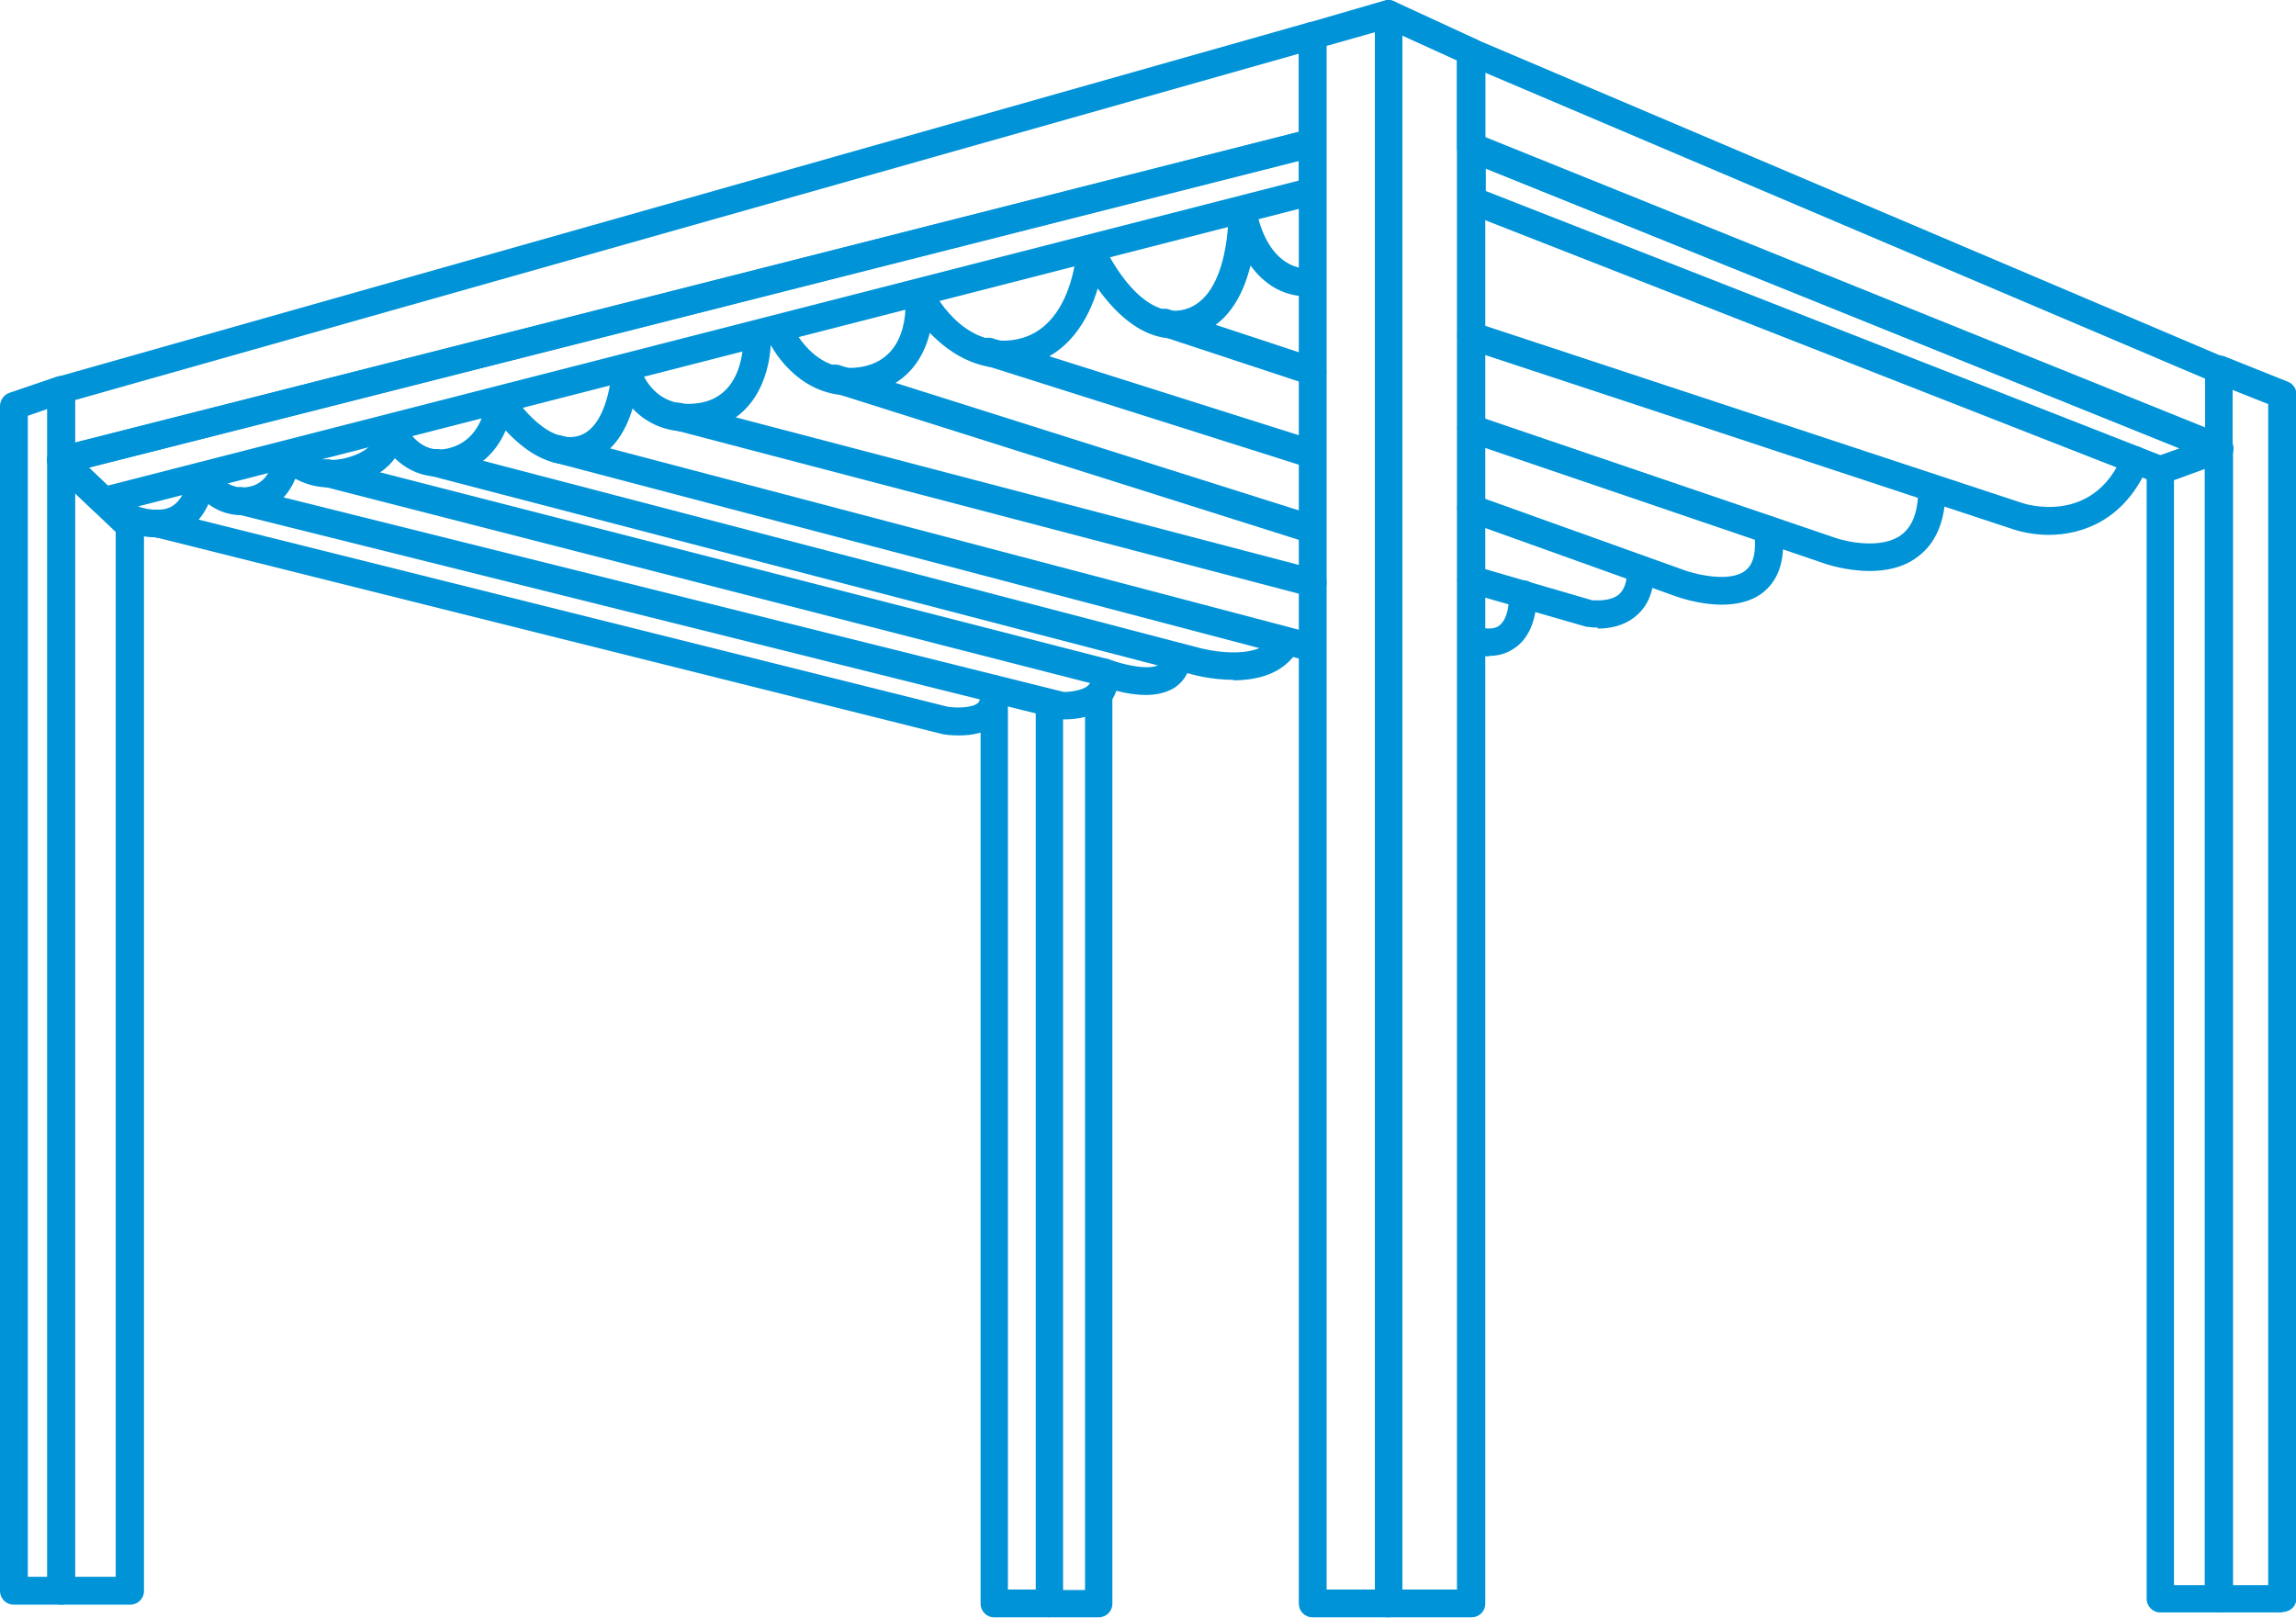
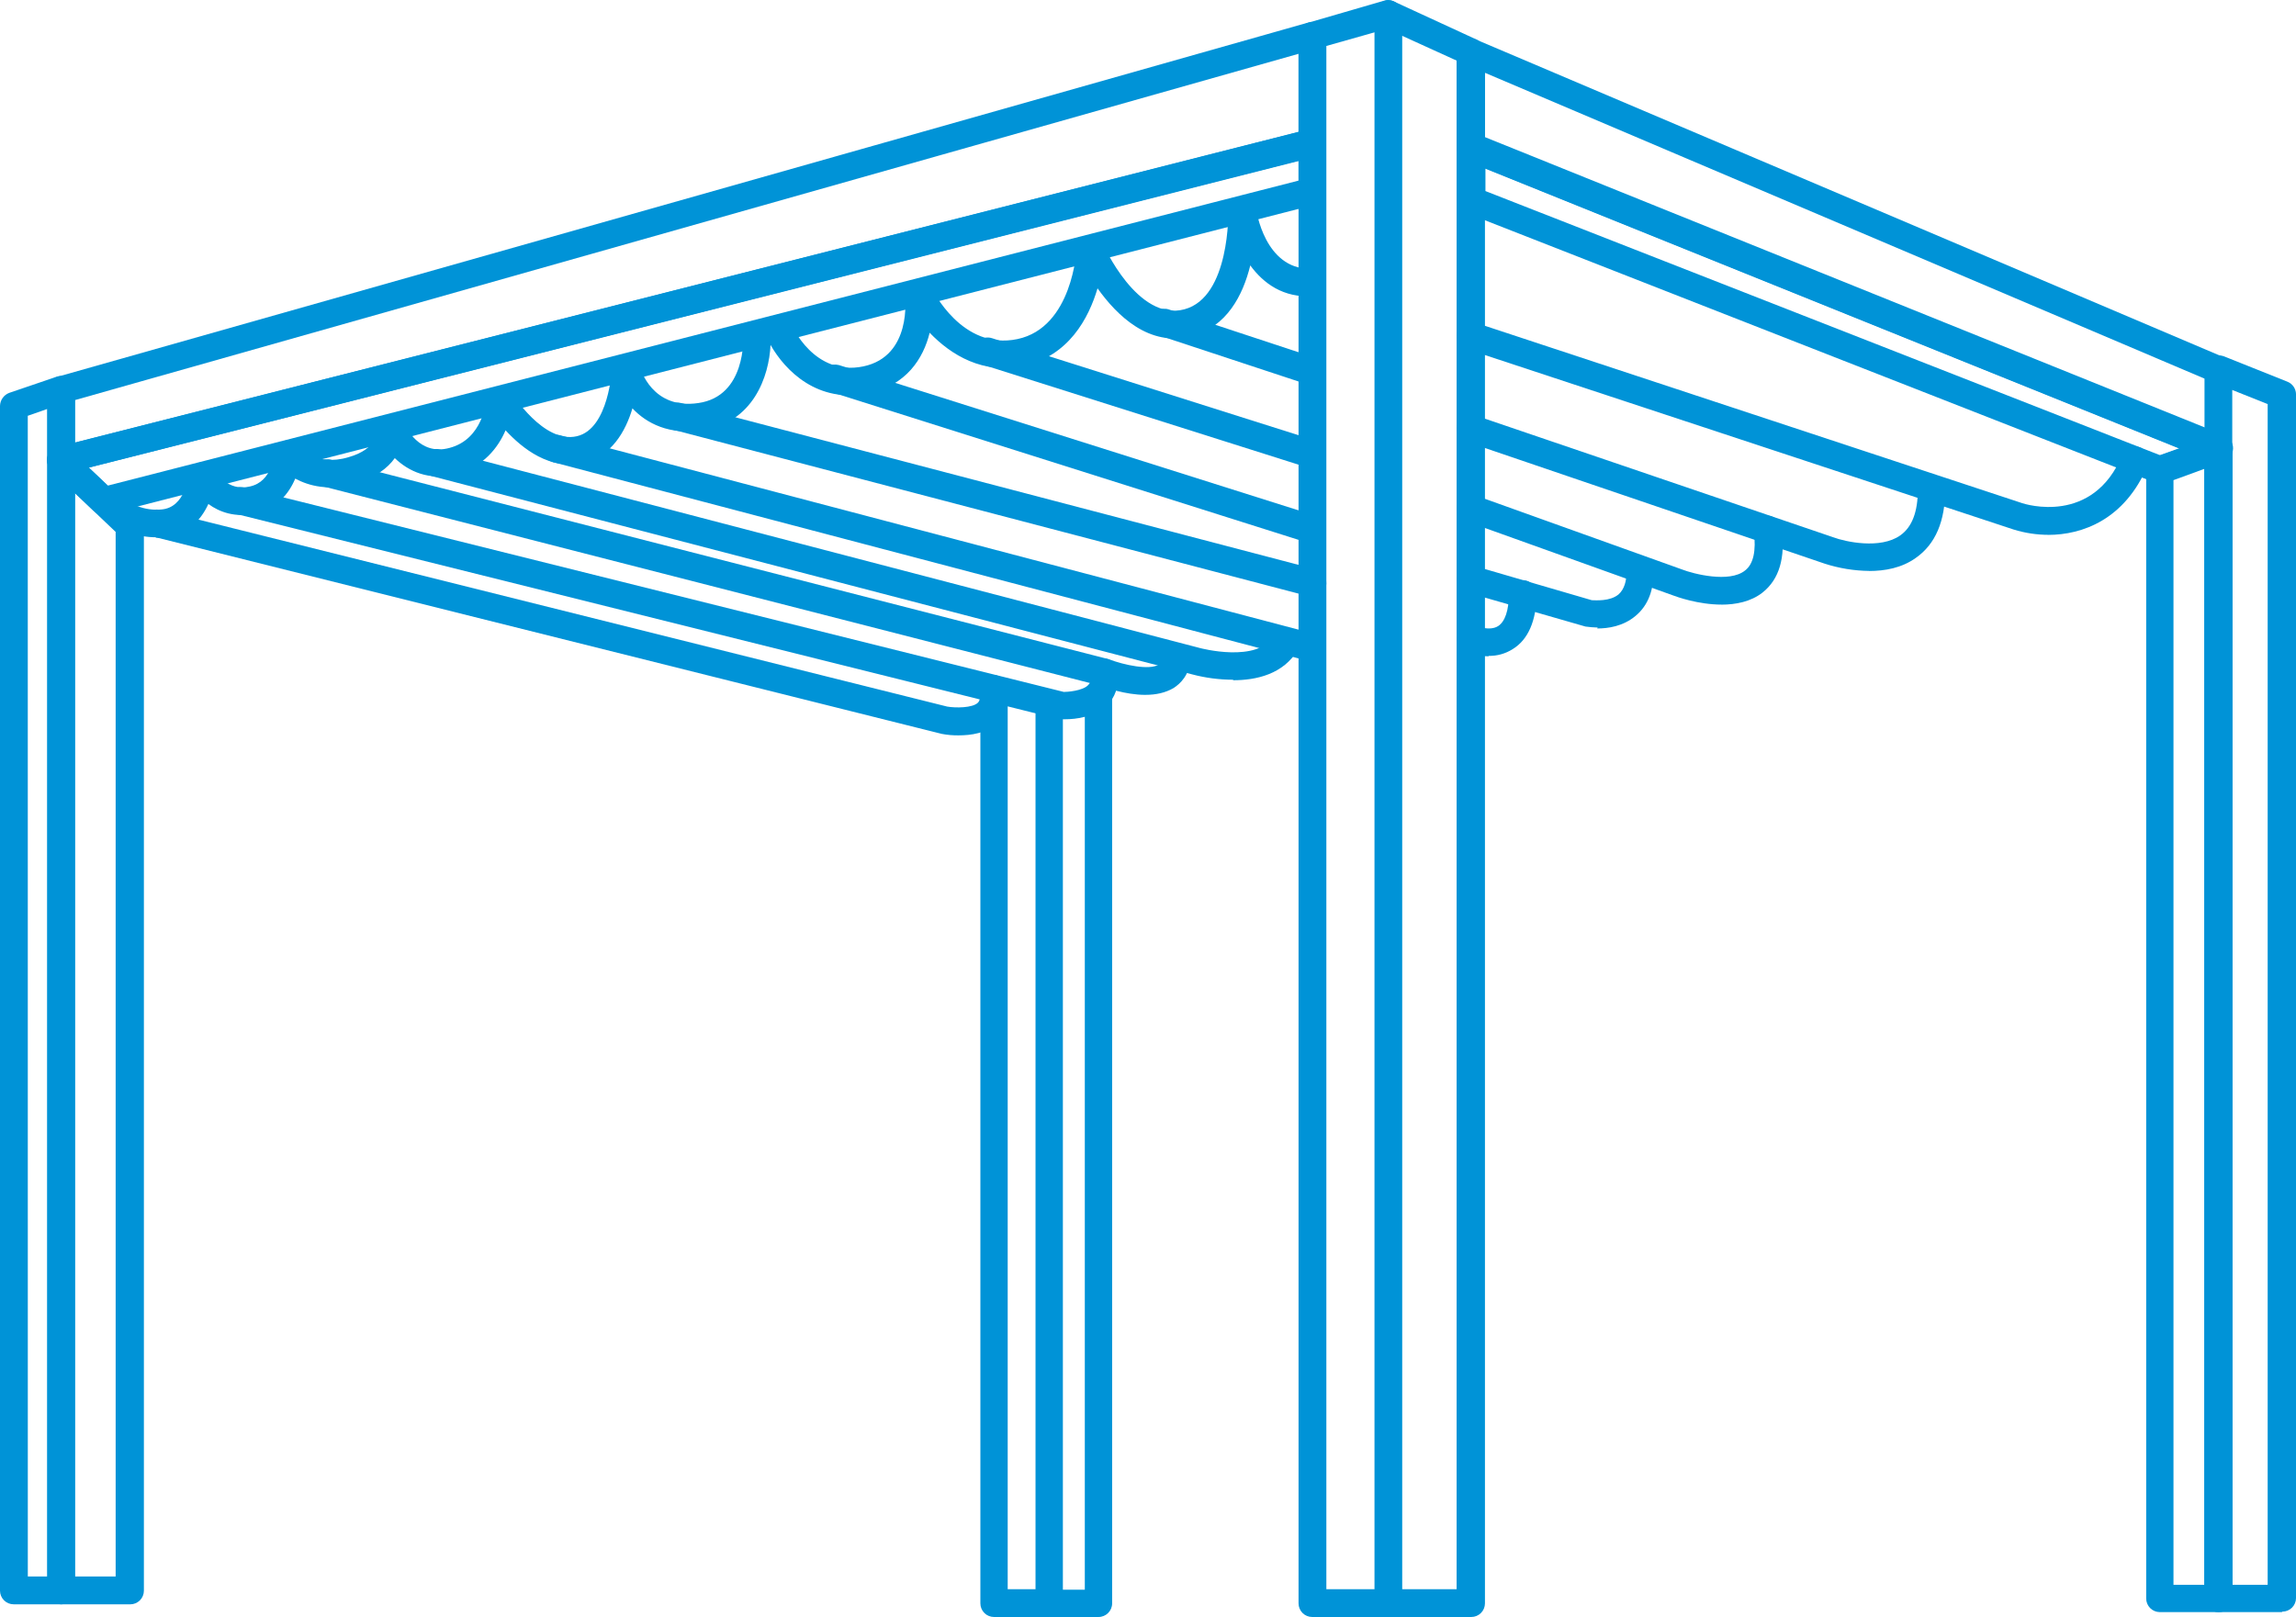
- <svg xmlns="http://www.w3.org/2000/svg" id="Layer_2" data-name="Layer 2" viewBox="0 0 47.04 33.14">
+ <svg xmlns="http://www.w3.org/2000/svg" id="Layer_1" data-name="Layer 1" viewBox="0 0 1942 1367.94">
  <defs>
-     <style>
-       .cls-1 {
-         fill: #0093d7;
-       }
-     </style>
+     <style>.cls-1{fill:#0093d7;}</style>
  </defs>
-   <g id="Layer_1-2" data-name="Layer 1">
-     <g>
-       <path class="cls-1" d="M1.25,32.88H.28c-.16,0-.28-.13-.28-.28V8.32c0-.12.08-.23.19-.27l.97-.33c.09-.03.18-.02.26.04.07.05.12.14.12.23v24.61c0,.16-.13.28-.28.28ZM.57,32.31h.4V8.38l-.4.14v23.79Z" />
-       <path class="cls-1" d="M2.66,32.88h-1.41c-.16,0-.28-.13-.28-.28V9.43c0-.11.07-.22.17-.26.11-.05.23-.02.31.06l1.41,1.34c.06.05.09.13.09.21v21.82c0,.16-.13.28-.28.28ZM1.53,32.31h.84V10.9l-.84-.8v22.21Z" />
-       <path class="cls-1" d="M28.45,33.14h-1.56c-.16,0-.28-.13-.28-.28V.73c0-.13.08-.24.21-.27L28.37.01c.09-.03.18,0,.25.05.07.05.11.14.11.23v32.57c0,.16-.13.28-.28.28ZM27.18,32.57h.99V.66l-.99.28v31.62Z" />
-       <path class="cls-1" d="M30.14,33.14h-1.69c-.16,0-.28-.13-.28-.28V.29c0-.1.05-.19.13-.24.08-.05.18-.06.27-.02l1.69.78c.1.05.17.15.17.26v31.79c0,.16-.13.28-.28.28ZM28.73,32.57h1.12V1.24l-1.12-.51v31.84Z" />
-       <path class="cls-1" d="M1.25,9.72c-.06,0-.12-.02-.17-.06-.07-.05-.11-.14-.11-.22v-1.45c0-.13.08-.24.21-.27L26.81.46c.08-.03.18,0,.25.05s.11.14.11.23v2.19c0,.13-.09.24-.21.28L1.32,9.71s-.05,0-.07,0ZM1.53,8.2v.87L26.61,2.7v-1.6L1.53,8.2Z" />
-       <path class="cls-1" d="M2.12,10.55c-.07,0-.14-.03-.2-.08l-.87-.83c-.07-.07-.1-.18-.08-.28.03-.1.11-.18.21-.2L26.82,2.65c.08-.02.18,0,.24.05.07.05.11.14.11.22v.99c0,.13-.09.24-.21.28L2.19,10.54s-.05,0-.07,0ZM1.82,9.58l.39.37L26.61,3.7v-.41L1.82,9.58ZM26.89,3.92h0,0Z" />
-       <path class="cls-1" d="M45.46,9.49s-.07,0-.11-.02l-15.32-6.18c-.11-.04-.18-.15-.18-.26v-1.96c0-.1.05-.18.13-.24.08-.05.18-.06.27-.02l15.32,6.51c.11.05.17.15.17.26v1.63c0,.09-.05.18-.13.24-.05.03-.1.05-.16.05ZM30.43,2.83l14.75,5.95v-1.02L30.43,1.49v1.34Z" />
-       <path class="cls-1" d="M46.76,33.04h-1.3c-.16,0-.28-.13-.28-.28V7.57c0-.09.05-.18.12-.24.08-.05.18-.06.27-.03l1.3.52c.11.04.18.15.18.26v24.67c0,.16-.13.28-.28.28ZM45.74,32.48h.73V8.28l-.73-.29v24.48Z" />
-       <path class="cls-1" d="M45.46,33.04h-1.2c-.16,0-.28-.13-.28-.28V9.63c0-.12.08-.23.19-.27l1.2-.43c.09-.03.18-.02.26.04.08.05.12.14.12.23v23.56c0,.16-.13.28-.28.28ZM44.54,32.48h.63V9.61l-.63.23v22.65Z" />
-       <path class="cls-1" d="M44.26,9.91s-.07,0-.1-.02l-14.12-5.53c-.11-.04-.18-.15-.18-.26v-1.09c0-.09.05-.18.13-.24.08-.05.18-.06.27-.03l15.32,6.18c.11.04.18.15.18.27s-.08.22-.19.26l-1.2.43s-.06.02-.1.02ZM30.43,3.91l13.84,5.42.4-.14-14.23-5.74v.47Z" />
-       <path class="cls-1" d="M3.2,11.01c-.79,0-1.23-.56-1.25-.58-.1-.12-.07-.3.05-.4.12-.1.3-.07.4.05.02.02.33.41.91.36.49-.04.55-.69.55-.71.01-.13.1-.23.23-.25.13-.03.25.04.31.15.02.04.26.45.72.34.46-.1.49-.64.49-.67,0-.12.08-.22.2-.26.11-.04.24,0,.31.1.01.02.35.43,1.02.23.6-.17.59-.53.59-.57-.01-.14.08-.27.22-.3.13-.03.28.04.33.17.03.07.31.68.93.51.69-.18.75-.96.75-.99,0-.12.1-.23.22-.26.12-.03.24.02.31.13,0,0,.65,1.04,1.33.88.66-.15.72-1.39.72-1.41,0-.14.11-.26.26-.27.13,0,.27.08.3.22.02.09.27.92,1.21.78.98-.14.92-1.34.92-1.39,0-.14.08-.26.21-.29l.44-.11c.14-.03.28.04.33.17.02.04.47,1.08,1.48.87,1-.21.86-1.41.85-1.46-.02-.14.07-.27.2-.31.14-.04.28.02.34.15.03.05.63,1.3,1.77,1.06,1.13-.24,1.21-1.83,1.21-1.85,0-.13.1-.24.23-.27.14-.02.26.04.31.16,0,.02.71,1.61,1.67,1.35.94-.25.9-2.01.9-2.02,0-.15.11-.28.26-.29.16,0,.29.1.31.24,0,.05.18,1.24,1.1,1.24.02,0,.04,0,.05,0,.15,0,.28.12.28.27,0,.16-.12.29-.27.29-.6.04-1.01-.26-1.28-.63-.15.61-.48,1.26-1.2,1.45-.87.23-1.53-.42-1.93-.98-.18.61-.59,1.39-1.52,1.59-.82.18-1.48-.22-1.92-.68-.13.53-.48,1.08-1.25,1.24-1.04.22-1.71-.46-2.01-.99h0c-.03.64-.35,1.6-1.41,1.75-.66.1-1.13-.14-1.42-.45-.14.47-.43.99-1.02,1.12-.67.15-1.23-.29-1.58-.67-.15.35-.45.75-1.02.9-.55.14-.97-.06-1.25-.33-.15.21-.4.4-.81.52-.54.16-.95.05-1.23-.1-.13.31-.38.62-.83.72-.4.08-.72-.03-.95-.2-.15.33-.44.65-.92.69-.05,0-.11,0-.16,0Z" />
-       <path class="cls-1" d="M21.51,33.14h-1.14c-.16,0-.28-.13-.28-.28V14.12c0-.16.13-.28.28-.28s.28.13.28.28v18.45h.57V14.45c0-.16.13-.28.28-.28s.28.13.28.28v18.4c0,.16-.13.28-.28.28Z" />
-       <path class="cls-1" d="M22.51,33.14h-1c-.16,0-.28-.13-.28-.28s.13-.28.28-.28h.72V14.23c0-.16.13-.28.28-.28s.28.13.28.28v18.63c0,.16-.13.28-.28.28Z" />
-       <path class="cls-1" d="M19.65,15.07c-.18,0-.31-.02-.35-.03L3.15,11c-.15-.04-.25-.19-.21-.34.04-.15.19-.25.34-.21l16.13,4.03c.17.03.52.03.63-.08.02-.02.06-.07.04-.23-.03-.15.08-.3.23-.33.16-.03.3.08.33.23.07.38-.07.61-.2.74-.22.22-.55.26-.8.26Z" />
-       <path class="cls-1" d="M21.83,14.74c-.06,0-.1,0-.12,0L4.87,10.54c-.15-.04-.25-.19-.21-.34.04-.15.18-.25.34-.21l16.8,4.19c.07,0,.38-.02.5-.14.02-.02.07-.07.04-.22-.02-.16.09-.3.24-.32.15-.03.3.09.32.24.05.35-.08.57-.19.69-.26.27-.68.31-.88.31Z" />
-       <path class="cls-1" d="M23.47,14.24c-.41,0-.82-.15-.93-.19l-15.91-4.08c-.15-.04-.24-.19-.2-.35.04-.15.19-.24.35-.2l15.94,4.09c.32.12.83.23,1.03.11.02-.01.07-.05.08-.17.01-.16.14-.29.31-.26.16.01.27.15.26.31-.03.34-.21.51-.35.6-.17.1-.37.14-.57.14Z" />
-       <path class="cls-1" d="M25.27,13.93c-.44,0-.81-.1-.84-.11l-15.57-4.06c-.15-.04-.24-.2-.2-.35.04-.15.19-.24.35-.2l15.58,4.07s1.19.32,1.52-.26c.08-.14.25-.18.39-.1.14.08.18.25.1.39-.3.51-.86.63-1.33.63Z" />
-       <path class="cls-1" d="M26.82,13.53s-.05,0-.07,0l-15.42-4.06c-.15-.04-.24-.2-.2-.35.04-.15.19-.24.35-.2l15.42,4.06c.15.04.24.2.2.35-.03.13-.15.21-.28.21Z" />
-       <path class="cls-1" d="M26.89,12.22s-.05,0-.07,0l-13.01-3.41c-.15-.04-.24-.2-.2-.35.04-.15.19-.24.35-.2l13.01,3.41c.15.04.24.2.2.35-.03.13-.15.21-.28.21Z" />
-       <path class="cls-1" d="M26.82,11.11s-.06,0-.09-.01l-9.71-3.07c-.15-.05-.23-.21-.19-.36.05-.15.2-.23.36-.19l9.71,3.07c.15.05.23.21.19.36-.04.12-.15.2-.27.2Z" />
-       <path class="cls-1" d="M26.82,9.57s-.06,0-.09-.01l-6.57-2.08c-.15-.05-.23-.21-.19-.36.05-.15.21-.23.36-.19l6.57,2.08c.15.05.23.21.19.36-.04.12-.15.2-.27.2Z" />
-       <path class="cls-1" d="M26.89,7.89s-.06,0-.09-.01l-3.03-1c-.15-.05-.23-.21-.18-.36.05-.15.22-.23.36-.18l3.03,1c.15.05.23.21.18.36-.04.12-.15.2-.27.2Z" />
-       <path class="cls-1" d="M41.98,10.96c-.28,0-.53-.05-.72-.11l-11.21-3.7c-.15-.05-.23-.21-.18-.36.05-.15.21-.23.36-.18l11.21,3.7c.06.02,1.45.46,2.05-.99.06-.15.23-.22.37-.15.14.06.21.23.15.37-.47,1.11-1.34,1.42-2.04,1.42Z" />
-       <path class="cls-1" d="M38.31,11.7c-.48,0-.89-.14-.92-.15l-7.34-2.5c-.15-.05-.23-.21-.18-.36.05-.15.21-.23.36-.18l7.34,2.5c.24.09.96.25,1.37-.04.24-.17.36-.48.36-.94,0-.16.13-.28.28-.28s.28.13.28.28c0,.65-.2,1.12-.6,1.4-.29.21-.64.27-.96.27Z" />
-       <path class="cls-1" d="M35.28,12.39c-.48,0-.92-.16-1-.19l-4.24-1.52c-.15-.05-.22-.22-.17-.36.05-.15.21-.22.36-.17l4.24,1.52c.23.09.97.28,1.29.02.17-.13.23-.4.18-.8-.02-.16.09-.3.25-.32.14-.02.3.09.32.25.08.61-.05,1.05-.39,1.32-.24.19-.55.25-.85.25Z" />
-       <path class="cls-1" d="M32.74,12.86c-.13,0-.23-.02-.25-.02l-2.43-.7c-.15-.04-.24-.2-.19-.35.04-.15.2-.24.35-.19l2.4.7c.07,0,.37.03.55-.12.11-.1.17-.27.16-.5,0-.16.12-.29.28-.29h0c.15,0,.28.12.28.28,0,.42-.11.73-.37.95-.26.22-.57.26-.79.26Z" />
-       <path class="cls-1" d="M30.51,13.45c-.25,0-.45-.08-.48-.1-.14-.06-.21-.23-.15-.37.06-.14.23-.21.37-.15,0,0,.28.11.45,0,.14-.09.22-.32.22-.66,0-.16.14-.27.29-.28.16,0,.28.14.28.29-.01.55-.18.93-.49,1.12-.17.11-.34.14-.5.14Z" />
-     </g>
+   <g id="Layer_1-2" data-name="Layer 1-2">
+     <path class="cls-1" d="M89.59,1516.54h-40A11.54,11.54,0,0,1,38,1505V502.82a12.07,12.07,0,0,1,7.84-11.14l40-13.62a11.21,11.21,0,0,1,10.73,1.65,12.09,12.09,0,0,1,5,9.49V1505A11.53,11.53,0,0,1,90,1516.54ZM61.53,1493H78V505.3l-16.51,5.78Z" transform="translate(-38 -159.33)" />
+     <path class="cls-1" d="M147.79,1516.54H89.59A11.54,11.54,0,0,1,78,1505V548.64a11.85,11.85,0,0,1,7-10.74,11.34,11.34,0,0,1,12.8,2.48l58.2,55.31a11.26,11.26,0,0,1,3.71,8.67V1505a11.53,11.53,0,0,1-11.56,11.56ZM101.15,1493h34.67V609.31l-34.67-33Z" transform="translate(-38 -159.33)" />
+     <path class="cls-1" d="M1212.28,1527.27h-64.39a11.54,11.54,0,0,1-11.56-11.56V189.54A11.09,11.09,0,0,1,1145,178.4l64-18.58c3.71-1.24,7.43,0,10.32,2.07a11.73,11.73,0,0,1,4.54,9.49V1515.71A11.54,11.54,0,0,1,1212.28,1527.27Zm-52.42-23.53h40.86V186.65l-40.86,11.56V1503.74Z" transform="translate(-38 -159.33)" />
+     <path class="cls-1" d="M1282,1527.27h-69.76a11.54,11.54,0,0,1-11.56-11.56V171.38a11.63,11.63,0,0,1,5.37-9.91,11.85,11.85,0,0,1,11.14-.82L1287,192.84a12.3,12.3,0,0,1,7,10.73V1515.71a11.54,11.54,0,0,1-11.56,11.56Zm-58.2-23.53h46.23V210.59l-46.23-21.05Z" transform="translate(-38 -159.33)" />
+     <path class="cls-1" d="M89.59,560.61a11.21,11.21,0,0,1-7-2.48A11.53,11.53,0,0,1,78,549.05V489.2a11.07,11.07,0,0,1,8.66-11.14L1144.59,178.4c3.3-1.24,7.43,0,10.32,2.06a11.73,11.73,0,0,1,4.54,9.49v90.4a12.4,12.4,0,0,1-8.67,11.55L92.48,560.19H89.59Zm11.56-62.74v35.91L1136.33,270.85v-66Z" transform="translate(-38 -159.33)" />
+     <path class="cls-1" d="M125.5,594.86a13,13,0,0,1-8.25-3.3L81.34,557.3A13,13,0,0,1,78,545.75a11.73,11.73,0,0,1,8.66-8.26L1145,268.79a12,12,0,0,1,9.91,2.06,11.54,11.54,0,0,1,4.54,9.08V320.8a12.4,12.4,0,0,1-8.67,11.55L128.39,594.45H125.5Zm-12.38-40,16.1,15.27,1007.11-258V295.21ZM1147.89,321.21Z" transform="translate(-38 -159.33)" />
+     <path class="cls-1" d="M1914.37,551.11a12.78,12.78,0,0,1-4.54-.82L1277.5,295.21a11.59,11.59,0,0,1-7.43-10.74v-80.9c0-4.12,2.06-7.42,5.36-9.9a11.87,11.87,0,0,1,11.15-.83l632.33,268.71a11.59,11.59,0,0,1,7,10.73v67.28a12.74,12.74,0,0,1-5.37,9.9,12.43,12.43,0,0,1-6.6,2.07ZM1294,276.22l608.81,245.59v-42.1L1294,220.91Z" transform="translate(-38 -159.33)" />
+     <path class="cls-1" d="M1968,1523.14h-53.66a11.53,11.53,0,0,1-11.55-11.55V471.86a13.59,13.59,0,0,1,5-9.9,13.18,13.18,0,0,1,11.14-1.24l53.66,21.46a11.57,11.57,0,0,1,7.43,10.73V1511.17a11.54,11.54,0,0,1-11.56,11.56Zm-42.1-23.11h30.13V501.17l-30.13-12V1500Z" transform="translate(-38 -159.33)" />
+     <path class="cls-1" d="M1914.37,1523.14h-49.53a11.53,11.53,0,0,1-11.55-11.55V556.89a12.07,12.07,0,0,1,7.84-11.14L1910.66,528a11.21,11.21,0,0,1,10.73,1.65,11,11,0,0,1,4.95,9.49v972.45a11.53,11.53,0,0,1-11.55,11.55Zm-38-23.11h26v-944l-26,9.49V1500Z" transform="translate(-38 -159.33)" />
+     <path class="cls-1" d="M1864.84,568.45s-2.89,0-4.13-.83l-582.8-228.25a11.57,11.57,0,0,1-7.43-10.73v-45a12.76,12.76,0,0,1,5.36-9.91A13.28,13.28,0,0,1,1287,272.5l632.34,255.09a11.71,11.71,0,0,1,7.43,11.14,11.55,11.55,0,0,1-7.85,10.73l-49.53,17.75a16.64,16.64,0,0,1-4.12.83ZM1294,320.8l571.24,223.71,16.52-5.78L1294.42,301.81v19.4Z" transform="translate(-38 -159.33)" />
+     <path class="cls-1" d="M170.08,613.85c-32.61,0-50.77-23.11-51.59-23.94-4.13-4.95-2.89-12.38,2.06-16.51s12.38-2.89,16.51,2.06a44.35,44.35,0,0,0,37.56,14.86c20.23-1.65,22.7-28.48,22.7-29.3a11,11,0,0,1,9.5-10.32c5.36-1.24,10.31,1.65,12.79,6.19.83,1.65,10.73,18.57,29.72,14,19-4.12,20.22-26.41,20.22-27.65,0-4.95,3.31-9.08,8.26-10.73a11.14,11.14,0,0,1,12.79,4.13c.42.82,14.45,17.74,42.11,9.49,24.76-7,24.35-21.88,24.35-23.53a11.67,11.67,0,0,1,9.08-12.38c5.36-1.24,11.56,1.65,13.62,7,1.24,2.89,12.79,28.06,38.38,21.05,28.48-7.43,31-39.63,31-40.87,0-4.95,4.13-9.49,9.08-10.73a11.63,11.63,0,0,1,12.8,5.37s26.83,42.93,54.89,36.32c27.25-6.19,29.72-57.37,29.72-58.2a11.28,11.28,0,0,1,10.73-11.14c5.37,0,11.15,3.3,12.39,9.08.82,3.71,11.14,38,49.94,32.19,40.45-5.77,38-55.3,38-57.37,0-5.78,3.3-10.73,8.67-12l18.16-4.54a11.74,11.74,0,0,1,13.62,7c.83,1.65,19.4,44.58,61.09,35.91,41.27-8.67,35.5-58.2,35.08-60.26a11.79,11.79,0,0,1,8.26-12.8,11.57,11.57,0,0,1,14,6.19c1.24,2.07,26,53.66,73.06,43.75,46.64-9.9,49.94-75.53,49.94-76.36,0-5.36,4.13-9.9,9.5-11.14,5.77-.83,10.73,1.65,12.79,6.6,0,.83,29.31,66.46,68.93,55.73,38.8-10.32,37.15-83,37.15-83.38a11.76,11.76,0,0,1,10.73-12c6.6,0,12,4.13,12.79,9.91,0,2.06,7.43,51.18,45.41,51.18h2.06c6.19,0,11.56,5,11.56,11.14,0,6.61-5,12-11.15,12-24.76,1.65-41.68-10.73-52.83-26-6.19,25.18-19.81,52-49.53,59.85-35.91,9.49-63.15-17.34-79.66-40.45-7.43,25.17-24.35,57.37-62.74,65.62-33.84,7.43-61.09-9.08-79.25-28.06-5.36,21.87-19.81,44.57-51.59,51.18-42.93,9.08-70.58-19-83-40.86h0c-1.24,26.41-14.45,66-58.2,72.23-27.24,4.13-46.64-5.78-58.61-18.58-5.78,19.4-17.75,40.87-42.1,46.23-27.66,6.19-50.77-12-65.22-27.65-6.19,14.44-18.57,30.95-42.1,37.15-22.7,5.77-40-2.48-51.59-13.63-6.19,8.67-16.51,16.51-33.44,21.47-22.29,6.6-39.21,2.06-50.76-4.13-5.37,12.8-15.69,25.59-34.26,29.72-16.51,3.3-29.72-1.24-39.21-8.26-6.2,13.62-18.17,26.83-38,28.48h-6.6Z" transform="translate(-38 -159.33)" />
+     <path class="cls-1" d="M925.83,1527.27H878.78a11.53,11.53,0,0,1-11.56-11.56V742.22a11.54,11.54,0,0,1,11.56-11.56,11.81,11.81,0,0,1,11.55,11.56v761.52h23.53V755.84a11.54,11.54,0,0,1,11.56-11.56A11.81,11.81,0,0,1,937,755.84V1515.3a11.53,11.53,0,0,1-11.55,11.56Z" transform="translate(-38 -159.33)" />
+     <path class="cls-1" d="M967.11,1527.27H925.83a11.54,11.54,0,0,1-11.56-11.56,11.81,11.81,0,0,1,11.56-11.55h29.72V746.76a11.53,11.53,0,0,1,11.56-11.56,11.81,11.81,0,0,1,11.55,11.56v769A11.53,11.53,0,0,1,967.11,1527.27Z" transform="translate(-38 -159.33)" />
+     <path class="cls-1" d="M849.06,781.43a71.07,71.07,0,0,1-14.45-1.24L168,613.44c-6.19-1.65-10.32-7.84-8.67-14s7.84-10.31,14-8.66L839.15,757.08c7,1.23,21.47,1.23,26-3.31.82-.82,2.47-2.89,1.65-9.49-1.24-6.19,3.3-12.38,9.49-13.62a11.74,11.74,0,0,1,13.62,9.49c2.89,15.69-2.89,25.18-8.25,30.55-9.08,9.08-22.71,10.73-33,10.73Z" transform="translate(-38 -159.33)" />
+     <path class="cls-1" d="M939,767.81h-4.95L239,594.45c-6.19-1.65-10.32-7.84-8.67-14s7.43-10.32,14-8.67L937.8,744.69c2.89,0,15.68-.82,20.64-5.78.82-.82,2.89-2.88,1.65-9.08a11.69,11.69,0,0,1,9.9-13.2c6.2-1.24,12.39,3.71,13.21,9.9,2.07,14.45-3.3,23.53-7.84,28.48C964.63,766.16,947.29,767.81,939,767.81Z" transform="translate(-38 -159.33)" />
+     <path class="cls-1" d="M1006.73,747.17c-16.92,0-33.85-6.19-38.39-7.84L311.65,570.92a11.77,11.77,0,0,1,6.2-22.7L975.77,717c13.21,5,34.26,9.49,42.52,4.54.82-.41,2.89-2.06,3.3-7,.41-6.6,5.78-12,12.79-10.73,6.61.41,11.15,6.19,10.74,12.8-1.24,14-8.67,21-14.45,24.76-7,4.13-15.27,5.78-23.53,5.78Z" transform="translate(-38 -159.33)" />
+     <path class="cls-1" d="M1081,734.37a136.55,136.55,0,0,1-34.68-4.54L403.7,562.26a11.89,11.89,0,0,1-8.26-14.45,11.69,11.69,0,0,1,14.45-8.25l643.07,168s49.12,13.2,62.74-10.74c3.3-5.77,10.32-7.43,16.09-4.12s7.43,10.32,4.13,16.09c-12.38,21.05-35.5,26-54.89,26Z" transform="translate(-38 -159.33)" />
+     <path class="cls-1" d="M1145,717.86h-2.89L505.65,550.29a11.89,11.89,0,0,1-8.26-14.45,11.69,11.69,0,0,1,14.45-8.25L1148.3,695.16a11.88,11.88,0,0,1,8.26,14.45c-1.24,5.37-6.19,8.67-11.56,8.67Z" transform="translate(-38 -159.33)" />
+     <path class="cls-1" d="M1147.89,663.79H1145L608,523.05a11.88,11.88,0,0,1-8.25-14.45,11.69,11.69,0,0,1,14.44-8.26l537,140.75a11.89,11.89,0,0,1,8.26,14.45c-1.24,5.36-6.19,8.67-11.56,8.67Z" transform="translate(-38 -159.33)" />
+     <path class="cls-1" d="M1145,618a16,16,0,0,1-3.71-.41L740.5,490.85A12.28,12.28,0,0,1,732.66,476c2.07-6.19,8.26-9.49,14.86-7.84L1148.3,594.86a12.28,12.28,0,0,1,7.85,14.86A11.89,11.89,0,0,1,1145,618Z" transform="translate(-38 -159.33)" />
+     <path class="cls-1" d="M1145,554.41a16,16,0,0,1-3.71-.41L870.11,468.15a11.88,11.88,0,1,1,7-22.7L1148.3,531.3a12.28,12.28,0,0,1,7.85,14.86A11.9,11.9,0,0,1,1145,554.41Z" transform="translate(-38 -159.33)" />
+     <path class="cls-1" d="M1147.89,485.07a16,16,0,0,1-3.71-.41l-125.07-41.28a11.7,11.7,0,0,1-7.43-14.86,11.86,11.86,0,0,1,14.86-7.42l125.07,41.27a11.7,11.7,0,0,1,7.43,14.86,11.91,11.91,0,0,1-11.15,8.25Z" transform="translate(-38 -159.33)" />
+     <path class="cls-1" d="M1770.73,611.79a100.19,100.19,0,0,1-29.71-4.54l-462.7-152.72a11.75,11.75,0,1,1,7.43-22.29L1748.45,585c2.47.82,59.85,19,84.61-40.86a11.19,11.19,0,0,1,15.27-6.2,11.85,11.85,0,0,1,6.19,15.28c-19.4,45.81-55.31,58.61-84.2,58.61Z" transform="translate(-38 -159.33)" />
+     <path class="cls-1" d="M1619.25,642.33a127.81,127.81,0,0,1-38-6.19L1278.32,533a11.75,11.75,0,1,1,7.43-22.29l303,103.19c9.91,3.72,39.63,10.32,56.55-1.65,9.9-7,14.86-19.81,14.86-38.8a11.54,11.54,0,0,1,11.55-11.56,11.81,11.81,0,0,1,11.56,11.56c0,26.83-8.25,46.23-24.76,57.79-12,8.66-26.42,11.14-39.63,11.14Z" transform="translate(-38 -159.33)" />
+     <path class="cls-1" d="M1494.19,670.81c-19.81,0-38-6.6-41.27-7.84l-175-62.74c-6.19-2.06-9.08-9.08-7-14.86,2.07-6.19,8.67-9.08,14.86-7l175,62.74c9.49,3.72,40,11.56,53.24.83,7-5.37,9.5-16.51,7.43-33a11.72,11.72,0,0,1,10.32-13.21c5.78-.83,12.38,3.71,13.21,10.32q4.95,37.77-16.1,54.48c-9.9,7.84-22.7,10.32-35.08,10.32Z" transform="translate(-38 -159.33)" />
+     <path class="cls-1" d="M1389.35,690.21a88,88,0,0,1-10.32-.83l-100.3-28.89a11.62,11.62,0,0,1,6.61-22.29l99.06,28.9c2.89,0,15.27,1.23,22.7-5,4.54-4.12,7-11.14,6.6-20.63a11.63,11.63,0,0,1,11.56-12h0a11.54,11.54,0,0,1,11.56,11.55c0,17.34-4.54,30.13-15.27,39.21S1398,691,1388.94,691Z" transform="translate(-38 -159.33)" />
+     <path class="cls-1" d="M1297.31,714.56c-10.32,0-18.58-3.3-19.81-4.13a11.65,11.65,0,1,1,9.08-21.46s11.55,4.54,18.57,0c5.78-3.71,9.08-13.21,9.08-27.24,0-6.6,5.78-11.14,12-11.56,6.6,0,11.56,5.78,11.56,12-.42,22.7-7.43,38.39-20.23,46.23a36.61,36.61,0,0,1-20.64,5.78Z" transform="translate(-38 -159.33)" />
  </g>
</svg>
